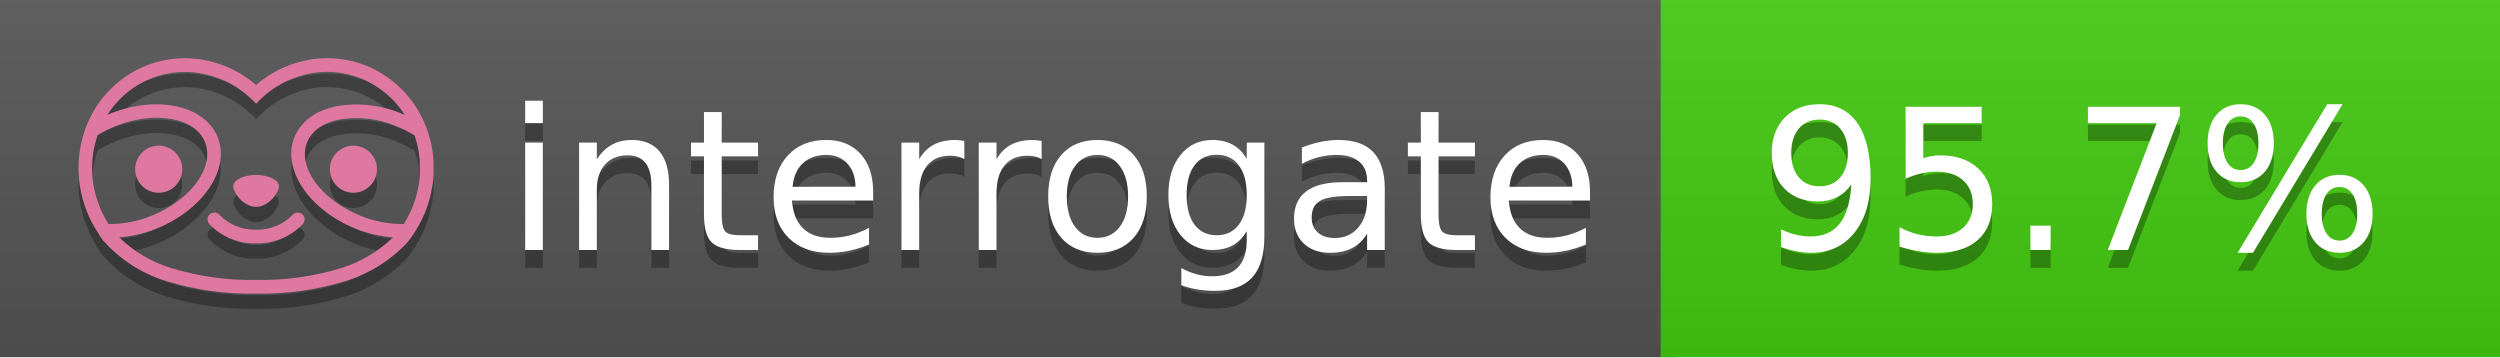
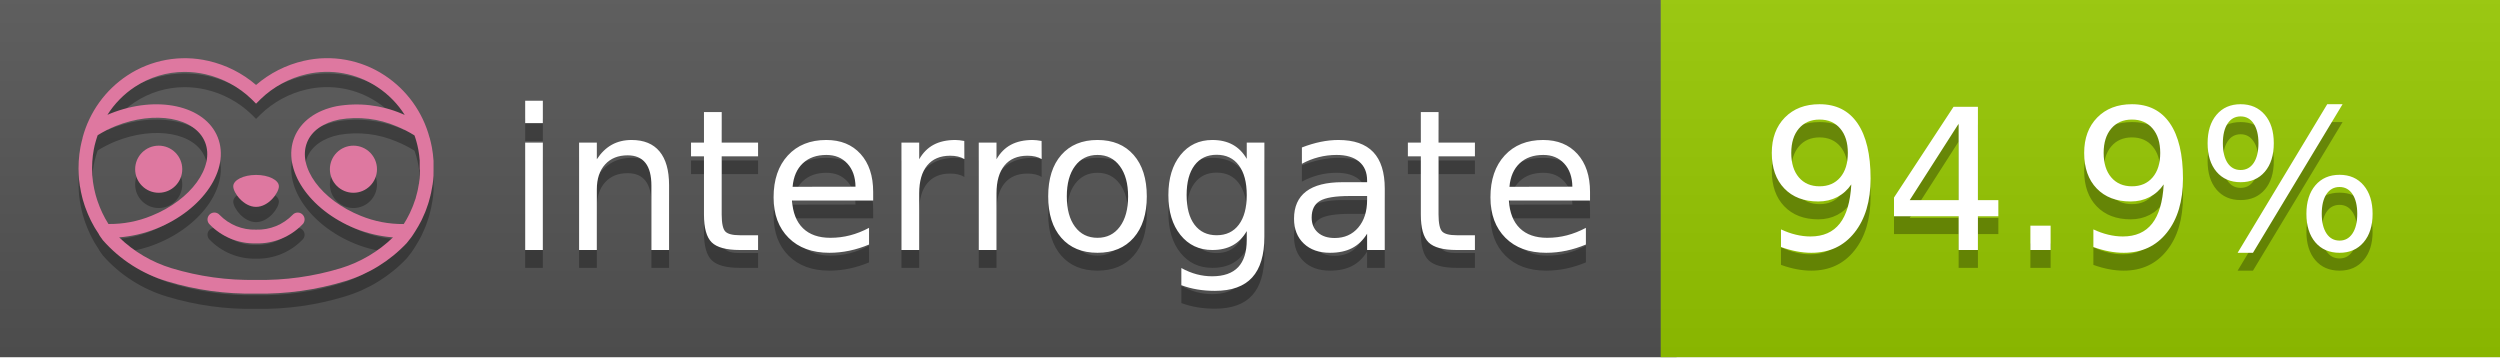
<svg xmlns="http://www.w3.org/2000/svg" width="140" height="20" viewBox="0 0 140 20" version="1.1" xml:space="preserve" style="fill-rule:evenodd;clip-rule:evenodd;stroke-linejoin:round;stroke-miterlimit:2;">
  <g transform="matrix(1,0,0,1,22,0)">
    <g id="backgrounds" transform="matrix(1.32789,0,0,1,-22.3892,0)">
      <rect x="0" y="0" width="71" height="20" style="fill:rgb(85,85,85);" />
    </g>
-     <rect x="71" y="0" width="47" height="20" data-interrogate="color" style="fill:#4c1" />
+     <rect x="71" y="0" width="47" height="20" data-interrogate="color" style="fill:#97CA00" />
    <g transform="matrix(1.19746,0,0,1,-22.3744,-4.85723e-16)">
      <rect x="0" y="0" width="118" height="20" style="fill:url(#_Linear1);" />
    </g>
  </g>
  <g fill="#fff" text-anchor="middle" font-family="DejaVu Sans,Verdana,Geneva,sans-serif" font-size="110">
    <text x="590" y="150" fill="#010101" fill-opacity=".3" transform="scale(.1)" textLength="610">interrogate</text>
    <text x="590" y="140" transform="scale(.1)" textLength="610">interrogate</text>
-     <text x="1160" y="150" fill="#010101" fill-opacity=".3" transform="scale(.1)" textLength="370" data-interrogate="result">95.7%</text>
-     <text x="1160" y="140" transform="scale(.1)" textLength="370" data-interrogate="result">95.7%</text>
+     <text x="1160" y="150" fill="#010101" fill-opacity=".3" transform="scale(.1)" textLength="370" data-interrogate="result">94.9%</text>
+     <text x="1160" y="140" transform="scale(.1)" textLength="370" data-interrogate="result">94.9%</text>
  </g>
  <g id="logo-shadow" transform="matrix(0.854876,0,0,0.854876,-6.73514,1.732)">
    <g transform="matrix(0.299012,0,0,0.299012,9.70229,-6.68582)">
      <path d="M50,64.25C52.76,64.25 55,61.13 55,59.75C55,58.37 52.76,57.25 50,57.25C47.24,57.25 45,58.37 45,59.75C45,61.13 47.24,64.25 50,64.25Z" style="fill:rgb(1,1,1);fill-opacity:0.3;fill-rule:nonzero;" />
    </g>
    <g transform="matrix(0.299012,0,0,0.299012,9.70229,-6.68582)">
      <path d="M88,49.05C86.506,43.475 83.018,38.638 78.2,35.46C72.969,32.002 66.539,30.844 60.43,32.26C56.576,33.145 52.995,34.958 50,37.54C46.998,34.958 43.411,33.149 39.55,32.27C33.441,30.853 27.011,32.011 21.78,35.47C16.97,38.652 13.489,43.489 12,49.06L12,49.13C11.82,49.79 11.66,50.46 11.53,51.13C11.146,53.207 11.021,55.323 11.16,57.43C11.16,58.03 11.26,58.63 11.34,59.23C11.34,59.51 11.43,59.79 11.48,60.07C11.53,60.35 11.58,60.68 11.64,60.98C11.7,61.28 11.8,61.69 11.89,62.05C11.98,62.41 11.99,62.47 12.05,62.68C12.16,63.07 12.28,63.46 12.41,63.84L12.58,64.34C12.72,64.74 12.88,65.14 13.04,65.53L13.23,65.98C13.403,66.373 13.583,66.767 13.77,67.16L13.99,67.59C14.19,67.97 14.39,68.35 14.61,68.73L14.87,69.15C15.1,69.52 15.33,69.89 15.58,70.26L15.58,70.32L15.99,70.93C16.14,71.14 16.29,71.36 16.45,71.57C20.206,75.83 25.086,78.95 30.53,80.57C36.839,82.48 43.41,83.385 50,83.25C56.599,83.374 63.177,82.456 69.49,80.53C74.644,78.978 79.303,76.102 83,72.19C83.34,71.78 83.65,71.35 84,70.92L84.18,70.66L84.33,70.44L84.41,70.32C84.55,70.12 84.67,69.9 84.81,69.7C85.07,69.3 85.32,68.89 85.55,68.48C85.78,68.07 86.02,67.65 86.23,67.22C86.31,67.05 86.39,66.88 86.47,66.7C86.67,66.28 86.85,65.87 87.03,65.44L87.23,64.92C87.397,64.487 87.55,64.05 87.69,63.61L87.85,63.09C87.98,62.64 88.1,62.19 88.21,61.74C88.21,61.57 88.3,61.39 88.33,61.22C88.43,60.75 88.52,60.22 88.6,59.79C88.6,59.64 88.66,59.49 88.68,59.33C88.77,58.71 88.84,58.08 88.88,57.45L88.88,54.17C88.817,53.164 88.693,52.162 88.51,51.17C88.38,50.5 88.23,49.84 88.05,49.17L88,49.05ZM85.89,56.44L85.89,57.23C85.89,57.78 85.79,58.32 85.72,58.86C85.72,59.01 85.72,59.15 85.65,59.3C85.59,59.7 85.51,60.11 85.43,60.51L85.32,60.99C85.23,61.38 85.12,61.77 85.01,62.16C85.01,62.31 84.93,62.46 84.88,62.6C84.74,63.04 84.59,63.47 84.42,63.9L84.27,64.28C84.1,64.71 83.91,65.14 83.71,65.56C83.51,65.98 83.43,66.12 83.28,66.4L83.01,66.91C82.83,67.223 82.643,67.537 82.45,67.85L82.35,68.01C79.121,68.047 75.918,67.434 72.93,66.21C64.27,62.74 59,55.52 61.18,50.11C62.18,47.6 64.7,45.82 68.26,45.11C72.489,44.395 76.835,44.908 80.78,46.59C82.141,47.144 83.453,47.813 84.7,48.59C84.76,48.76 84.82,48.93 84.88,49.1C84.94,49.27 85.05,49.63 85.12,49.9C85.28,50.5 85.44,51.1 85.55,51.73C85.691,52.507 85.792,53.292 85.85,54.08L85.85,55.89C85.85,56.12 85.91,56.25 85.91,56.45L85.89,56.44ZM17.66,68C16.668,66.435 15.869,64.756 15.28,63L15.17,62.68C15.06,62.35 14.96,62.01 14.87,61.68C14.823,61.493 14.777,61.31 14.73,61.13C14.66,60.84 14.59,60.55 14.53,60.27C14.47,59.99 14.43,59.72 14.38,59.44C14.33,59.16 14.3,59 14.27,58.78C14.2,58.27 14.15,57.78 14.11,57.23L14.11,57.03C14.008,55.236 14.122,53.437 14.45,51.67C14.56,51.06 14.71,50.46 14.88,49.87C14.96,49.59 15.04,49.32 15.13,49.05C15.22,48.78 15.24,48.72 15.3,48.55C16.548,47.774 17.859,47.105 19.22,46.55C27.86,43.09 36.65,44.67 38.82,50.08C40.99,55.49 35.73,62.74 27.09,66.2C24.101,67.431 20.893,68.043 17.66,68ZM68.57,77.68C62.554,79.508 56.287,80.376 50,80.25C43.737,80.37 37.495,79.506 31.5,77.69C27.185,76.38 23.243,74.062 20,70.93C22.815,70.706 25.58,70.055 28.2,69C38.37,64.92 44.39,56 41.6,49C38.81,42 28.27,39.72 18.1,43.8L17.43,44.09C18.973,41.648 21.019,39.561 23.43,37.97C26.671,35.824 30.473,34.68 34.36,34.68C35.884,34.681 37.404,34.852 38.89,35.19C42.694,36.049 46.191,37.935 49,40.64L50,41.64L51,40.64C53.797,37.937 57.279,36.049 61.07,35.18C66.402,33.947 72.014,34.968 76.57,38C78.98,39.588 81.026,41.671 82.57,44.11L81.9,43.82C77.409,41.921 72.464,41.355 67.66,42.19C63.08,43.12 59.79,45.54 58.39,49.02C55.6,55.97 61.62,64.94 71.79,69.02C74.414,70.07 77.182,70.714 80,70.93C76.776,74.05 72.859,76.363 68.57,77.68Z" style="fill:rgb(1,1,1);fill-opacity:0.3;fill-rule:nonzero;" />
    </g>
    <g transform="matrix(0.299012,0,0,0.299012,9.70229,-6.68582)">
      <circle cx="71.33" cy="56" r="5.16" style="fill:rgb(1,1,1);fill-opacity:0.3;" />
    </g>
    <g transform="matrix(0.299012,0,0,0.299012,9.70229,-6.68582)">
      <circle cx="28.67" cy="56" r="5.16" style="fill:rgb(1,1,1);fill-opacity:0.3;" />
    </g>
    <g transform="matrix(0.299012,0,0,0.299012,9.70229,-6.68582)">
      <path d="M58,66C55.912,68.161 53.003,69.339 50,69.24C46.997,69.339 44.088,68.161 42,66C41.714,65.677 41.302,65.491 40.87,65.491C40.042,65.491 39.361,66.172 39.361,67C39.361,67.368 39.496,67.724 39.74,68C42.403,70.804 46.134,72.35 50,72.25C53.862,72.347 57.59,70.802 60.25,68C60.495,67.725 60.63,67.369 60.63,67C60.63,66.174 59.951,65.495 59.125,65.495C58.695,65.495 58.285,65.679 58,66Z" style="fill:rgb(1,1,1);fill-opacity:0.3;fill-rule:nonzero;" />
    </g>
  </g>
  <g id="logo-pink" transform="matrix(0.854876,0,0,0.854876,-6.73514,0.877124)">
    <g transform="matrix(0.299012,0,0,0.299012,9.70229,-6.68582)">
      <path d="M50,64.25C52.76,64.25 55,61.13 55,59.75C55,58.37 52.76,57.25 50,57.25C47.24,57.25 45,58.37 45,59.75C45,61.13 47.24,64.25 50,64.25Z" style="fill:rgb(222,120,160);fill-rule:nonzero;" />
    </g>
    <g transform="matrix(0.299012,0,0,0.299012,9.70229,-6.68582)">
      <path d="M88,49.05C86.506,43.475 83.018,38.638 78.2,35.46C72.969,32.002 66.539,30.844 60.43,32.26C56.576,33.145 52.995,34.958 50,37.54C46.998,34.958 43.411,33.149 39.55,32.27C33.441,30.853 27.011,32.011 21.78,35.47C16.97,38.652 13.489,43.489 12,49.06L12,49.13C11.82,49.79 11.66,50.46 11.53,51.13C11.146,53.207 11.021,55.323 11.16,57.43C11.16,58.03 11.26,58.63 11.34,59.23C11.34,59.51 11.43,59.79 11.48,60.07C11.53,60.35 11.58,60.68 11.64,60.98C11.7,61.28 11.8,61.69 11.89,62.05C11.98,62.41 11.99,62.47 12.05,62.68C12.16,63.07 12.28,63.46 12.41,63.84L12.58,64.34C12.72,64.74 12.88,65.14 13.04,65.53L13.23,65.98C13.403,66.373 13.583,66.767 13.77,67.16L13.99,67.59C14.19,67.97 14.39,68.35 14.61,68.73L14.87,69.15C15.1,69.52 15.33,69.89 15.58,70.26L15.58,70.32L15.99,70.93C16.14,71.14 16.29,71.36 16.45,71.57C20.206,75.83 25.086,78.95 30.53,80.57C36.839,82.48 43.41,83.385 50,83.25C56.599,83.374 63.177,82.456 69.49,80.53C74.644,78.978 79.303,76.102 83,72.19C83.34,71.78 83.65,71.35 84,70.92L84.18,70.66L84.33,70.44L84.41,70.32C84.55,70.12 84.67,69.9 84.81,69.7C85.07,69.3 85.32,68.89 85.55,68.48C85.78,68.07 86.02,67.65 86.23,67.22C86.31,67.05 86.39,66.88 86.47,66.7C86.67,66.28 86.85,65.87 87.03,65.44L87.23,64.92C87.397,64.487 87.55,64.05 87.69,63.61L87.85,63.09C87.98,62.64 88.1,62.19 88.21,61.74C88.21,61.57 88.3,61.39 88.33,61.22C88.43,60.75 88.52,60.22 88.6,59.79C88.6,59.64 88.66,59.49 88.68,59.33C88.77,58.71 88.84,58.08 88.88,57.45L88.88,54.17C88.817,53.164 88.693,52.162 88.51,51.17C88.38,50.5 88.23,49.84 88.05,49.17L88,49.05ZM85.89,56.44L85.89,57.23C85.89,57.78 85.79,58.32 85.72,58.86C85.72,59.01 85.72,59.15 85.65,59.3C85.59,59.7 85.51,60.11 85.43,60.51L85.32,60.99C85.23,61.38 85.12,61.77 85.01,62.16C85.01,62.31 84.93,62.46 84.88,62.6C84.74,63.04 84.59,63.47 84.42,63.9L84.27,64.28C84.1,64.71 83.91,65.14 83.71,65.56C83.51,65.98 83.43,66.12 83.28,66.4L83.01,66.91C82.83,67.223 82.643,67.537 82.45,67.85L82.35,68.01C79.121,68.047 75.918,67.434 72.93,66.21C64.27,62.74 59,55.52 61.18,50.11C62.18,47.6 64.7,45.82 68.26,45.11C72.489,44.395 76.835,44.908 80.78,46.59C82.141,47.144 83.453,47.813 84.7,48.59C84.76,48.76 84.82,48.93 84.88,49.1C84.94,49.27 85.05,49.63 85.12,49.9C85.28,50.5 85.44,51.1 85.55,51.73C85.691,52.507 85.792,53.292 85.85,54.08L85.85,55.89C85.85,56.12 85.91,56.25 85.91,56.45L85.89,56.44ZM17.66,68C16.668,66.435 15.869,64.756 15.28,63L15.17,62.68C15.06,62.35 14.96,62.01 14.87,61.68C14.823,61.493 14.777,61.31 14.73,61.13C14.66,60.84 14.59,60.55 14.53,60.27C14.47,59.99 14.43,59.72 14.38,59.44C14.33,59.16 14.3,59 14.27,58.78C14.2,58.27 14.15,57.78 14.11,57.23L14.11,57.03C14.008,55.236 14.122,53.437 14.45,51.67C14.56,51.06 14.71,50.46 14.88,49.87C14.96,49.59 15.04,49.32 15.13,49.05C15.22,48.78 15.24,48.72 15.3,48.55C16.548,47.774 17.859,47.105 19.22,46.55C27.86,43.09 36.65,44.67 38.82,50.08C40.99,55.49 35.73,62.74 27.09,66.2C24.101,67.431 20.893,68.043 17.66,68ZM68.57,77.68C62.554,79.508 56.287,80.376 50,80.25C43.737,80.37 37.495,79.506 31.5,77.69C27.185,76.38 23.243,74.062 20,70.93C22.815,70.706 25.58,70.055 28.2,69C38.37,64.92 44.39,56 41.6,49C38.81,42 28.27,39.72 18.1,43.8L17.43,44.09C18.973,41.648 21.019,39.561 23.43,37.97C26.671,35.824 30.473,34.68 34.36,34.68C35.884,34.681 37.404,34.852 38.89,35.19C42.694,36.049 46.191,37.935 49,40.64L50,41.64L51,40.64C53.797,37.937 57.279,36.049 61.07,35.18C66.402,33.947 72.014,34.968 76.57,38C78.98,39.588 81.026,41.671 82.57,44.11L81.9,43.82C77.409,41.921 72.464,41.355 67.66,42.19C63.08,43.12 59.79,45.54 58.39,49.02C55.6,55.97 61.62,64.94 71.79,69.02C74.414,70.07 77.182,70.714 80,70.93C76.776,74.05 72.859,76.363 68.57,77.68Z" style="fill:rgb(222,120,160);fill-rule:nonzero;" />
    </g>
    <g transform="matrix(0.299012,0,0,0.299012,9.70229,-6.68582)">
      <circle cx="71.33" cy="56" r="5.16" style="fill:rgb(222,120,160);" />
    </g>
    <g transform="matrix(0.299012,0,0,0.299012,9.70229,-6.68582)">
      <circle cx="28.67" cy="56" r="5.16" style="fill:rgb(222,120,160);" />
    </g>
    <g transform="matrix(0.299012,0,0,0.299012,9.70229,-6.68582)">
      <path d="M58,66C55.912,68.161 53.003,69.339 50,69.24C46.997,69.339 44.088,68.161 42,66C41.714,65.677 41.302,65.491 40.87,65.491C40.042,65.491 39.361,66.172 39.361,67C39.361,67.368 39.496,67.724 39.74,68C42.403,70.804 46.134,72.35 50,72.25C53.862,72.347 57.59,70.802 60.25,68C60.495,67.725 60.63,67.369 60.63,67C60.63,66.174 59.951,65.495 59.125,65.495C58.695,65.495 58.285,65.679 58,66Z" style="fill:rgb(222,120,160);fill-rule:nonzero;" />
    </g>
  </g>
  <defs>
    <linearGradient id="_Linear1" x1="0" y1="0" x2="1" y2="0" gradientUnits="userSpaceOnUse" gradientTransform="matrix(1.22465e-15,20,-20,1.22465e-15,0,0)">
      <stop offset="0" style="stop-color:rgb(187,187,187);stop-opacity:0.1" />
      <stop offset="1" style="stop-color:black;stop-opacity:0.1" />
    </linearGradient>
  </defs>
</svg>
